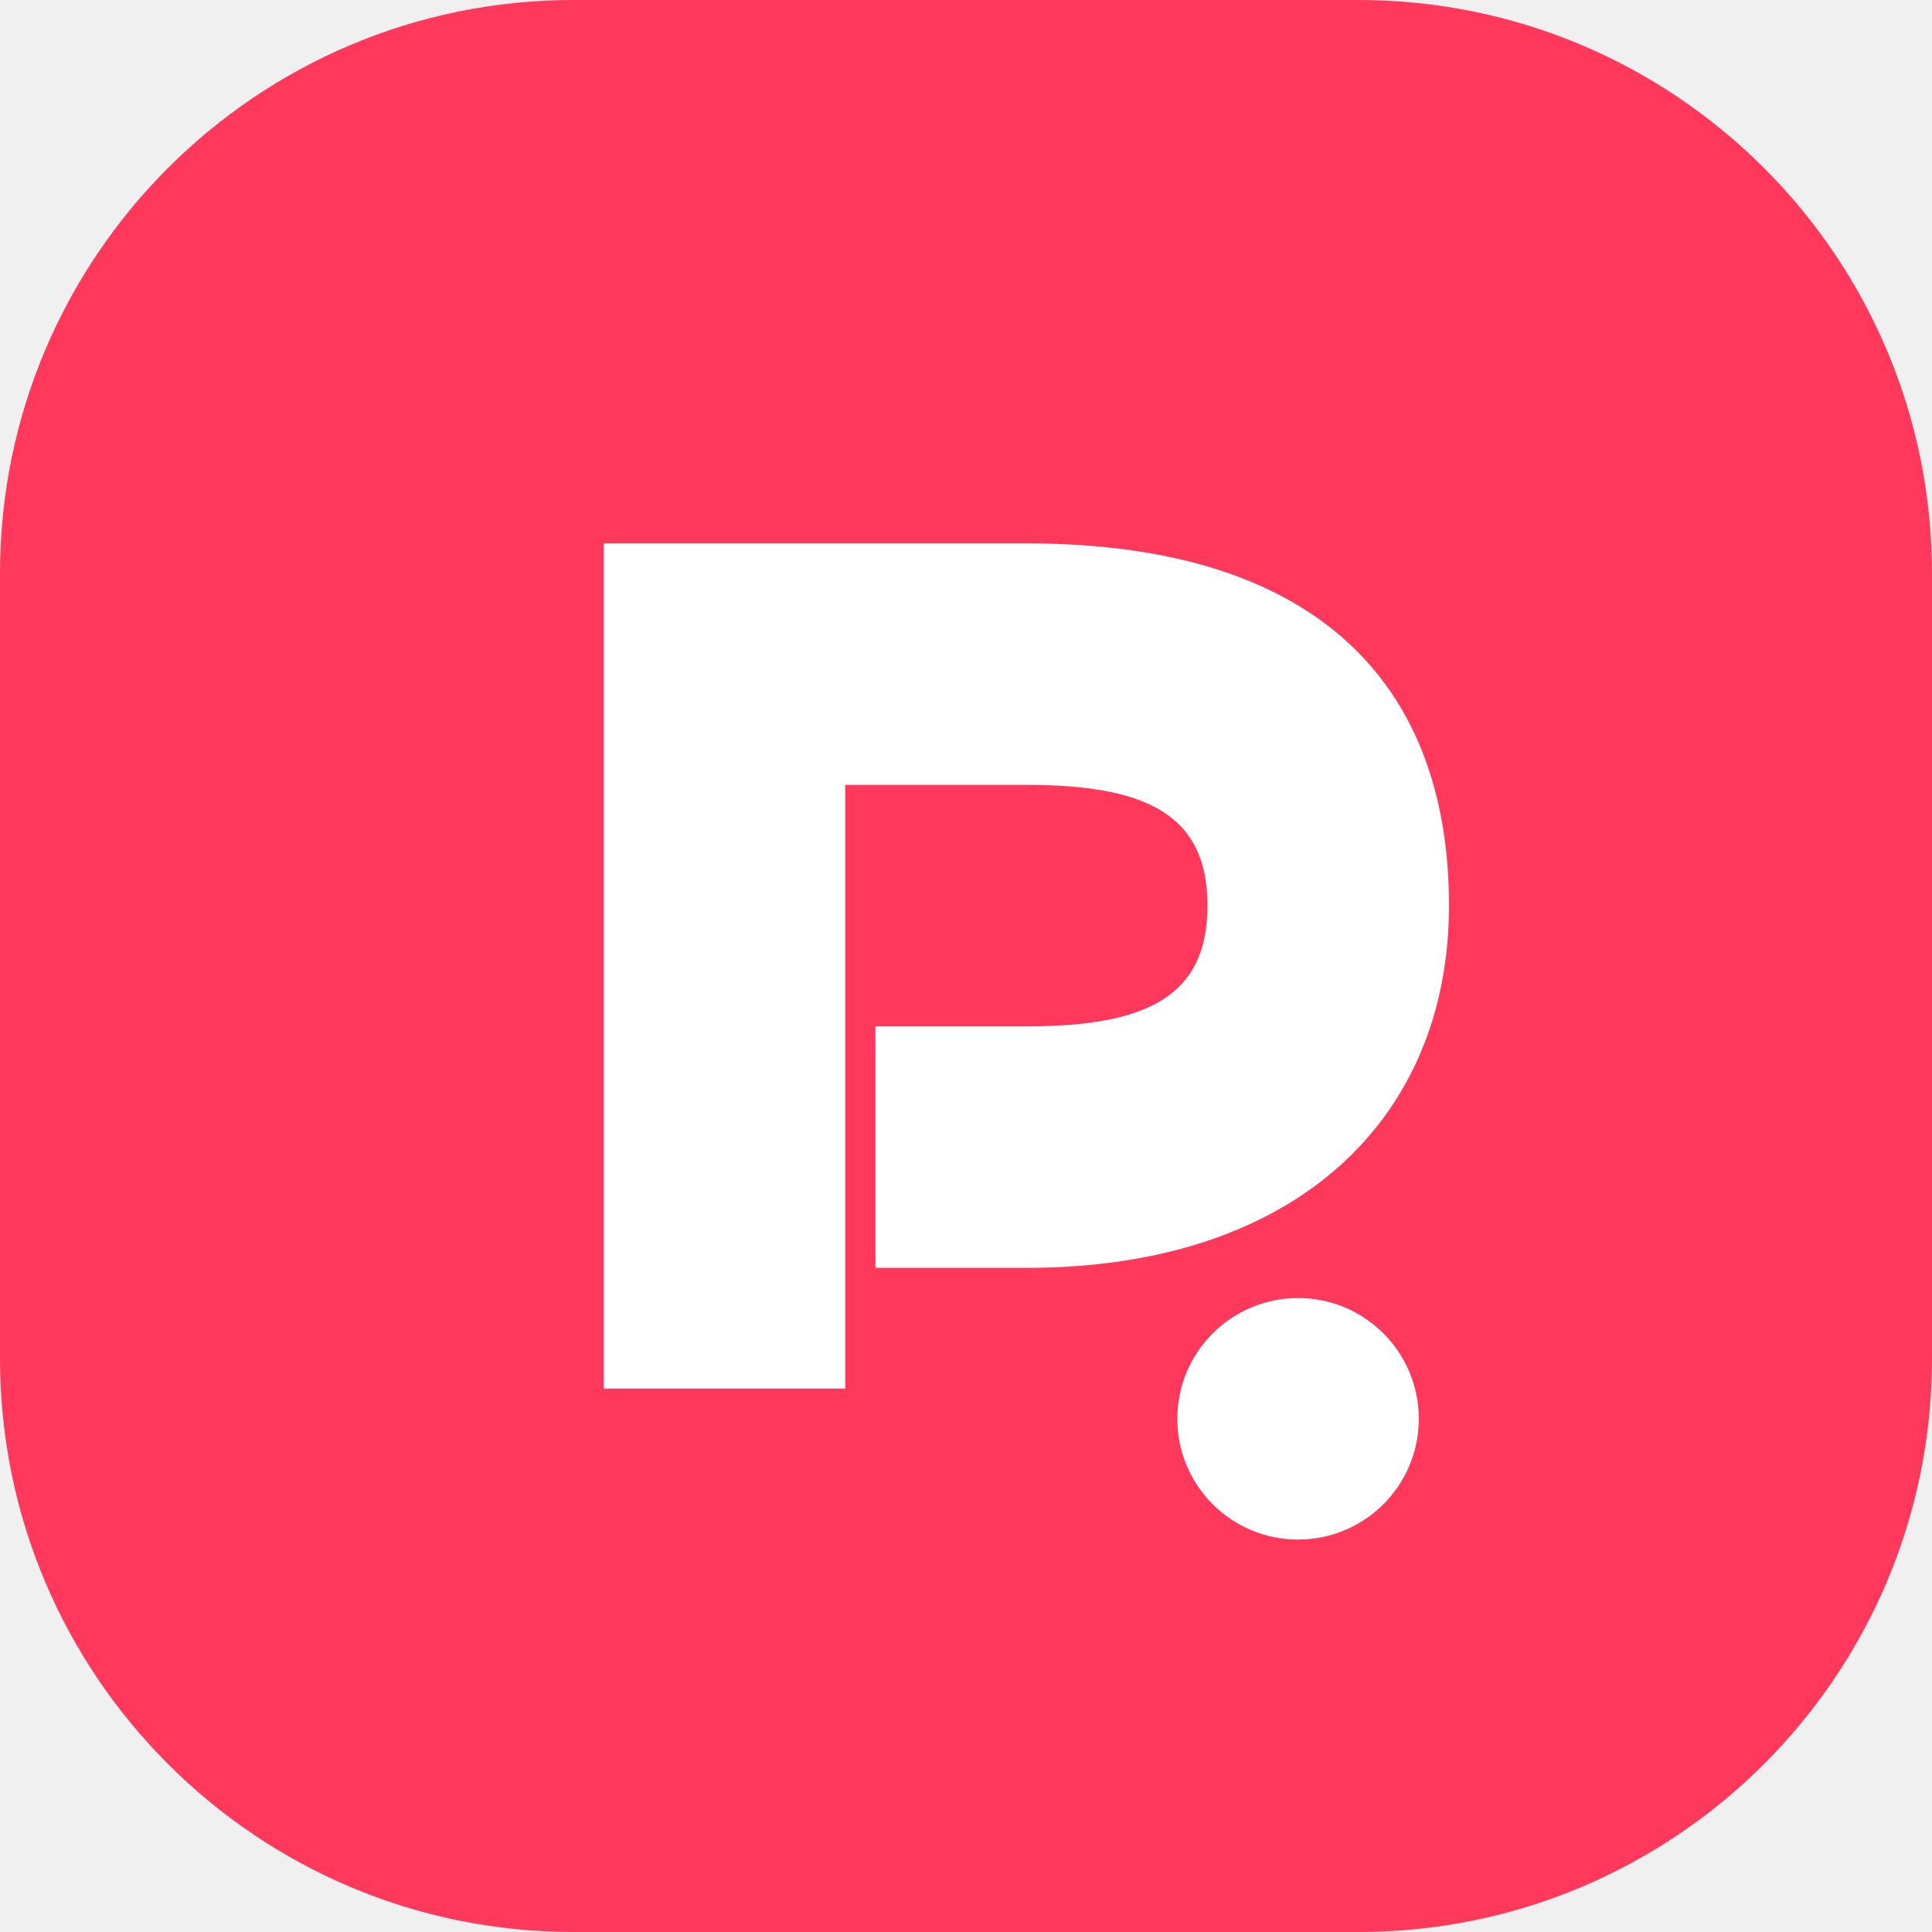
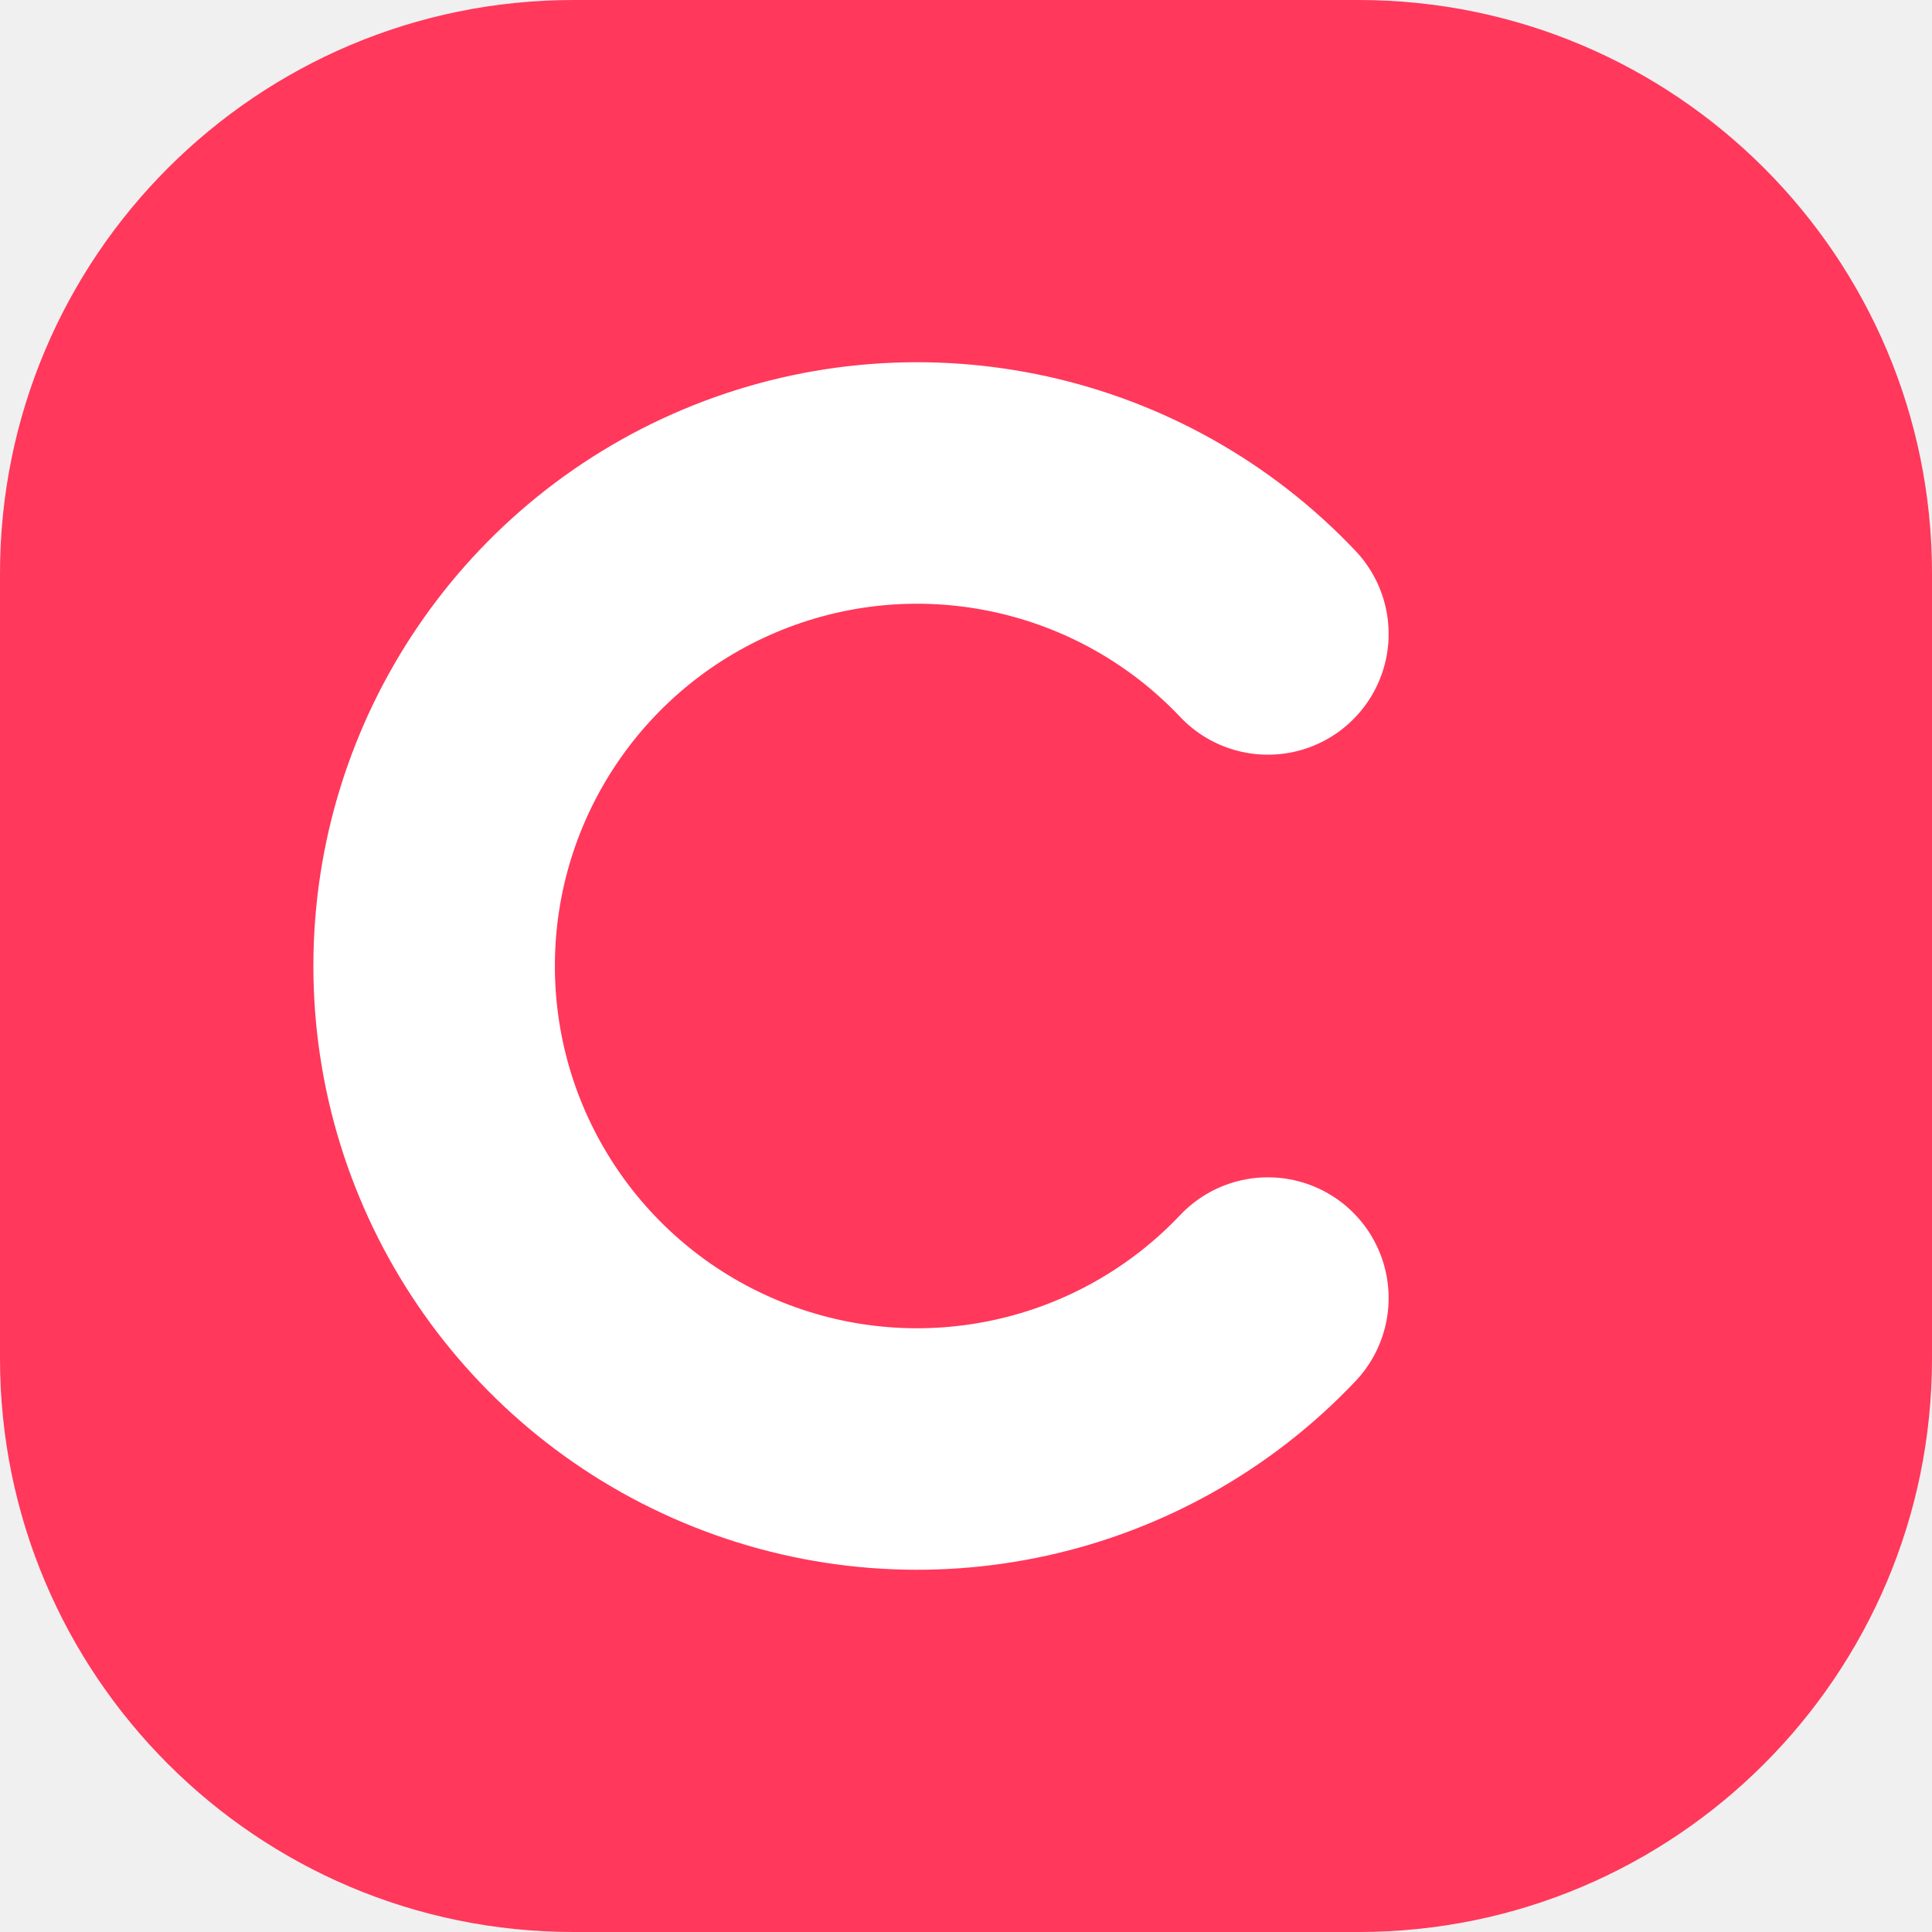
<svg xmlns="http://www.w3.org/2000/svg" viewBox="0 0 64 64">
  <rect width="64" height="64" rx="19" fill="#ff385c" />
-   <path d="M20 46V18h14c10 0 14 5 14 12s-5 12-14 12h-5v-8h5c4 0 6-1 6-4s-2-4-6-4h-6v20z" fill="white" />
-   <circle cx="43" cy="47" r="4" fill="white" />
+   <path d="M42 21a16 16 0 1 0 0 22" fill="none" stroke="white" stroke-width="8" stroke-linecap="round" />
</svg>
